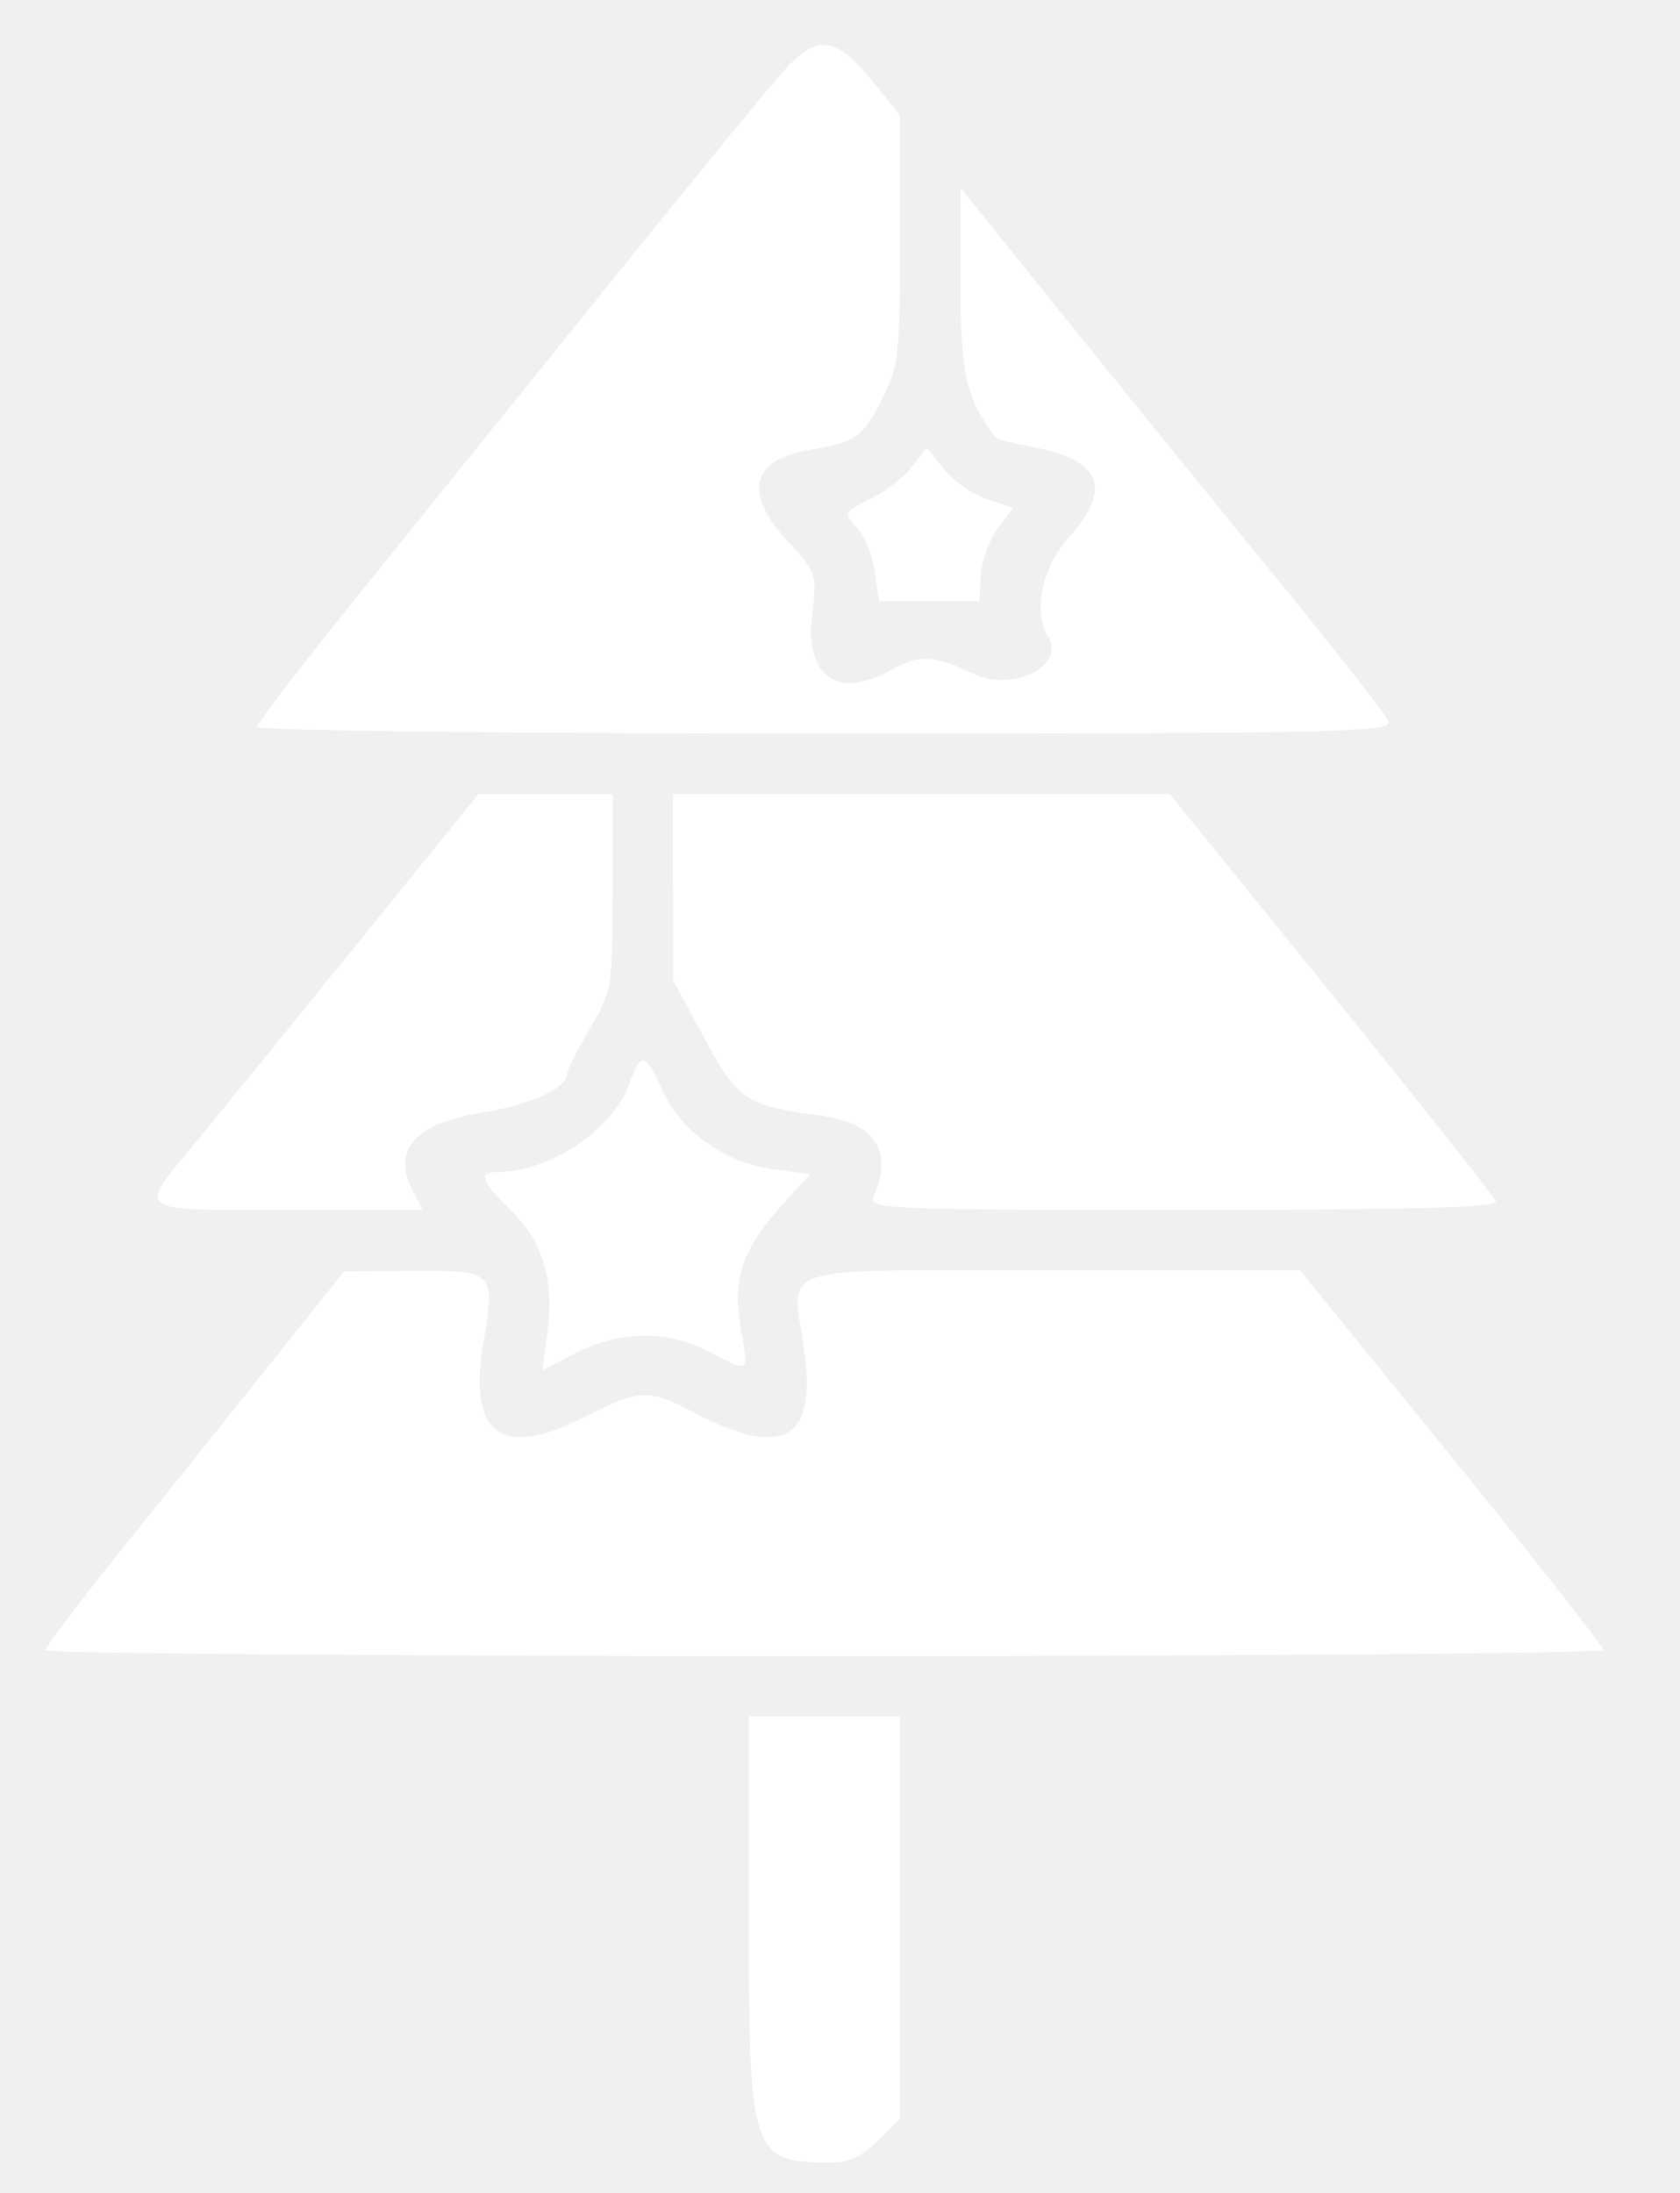
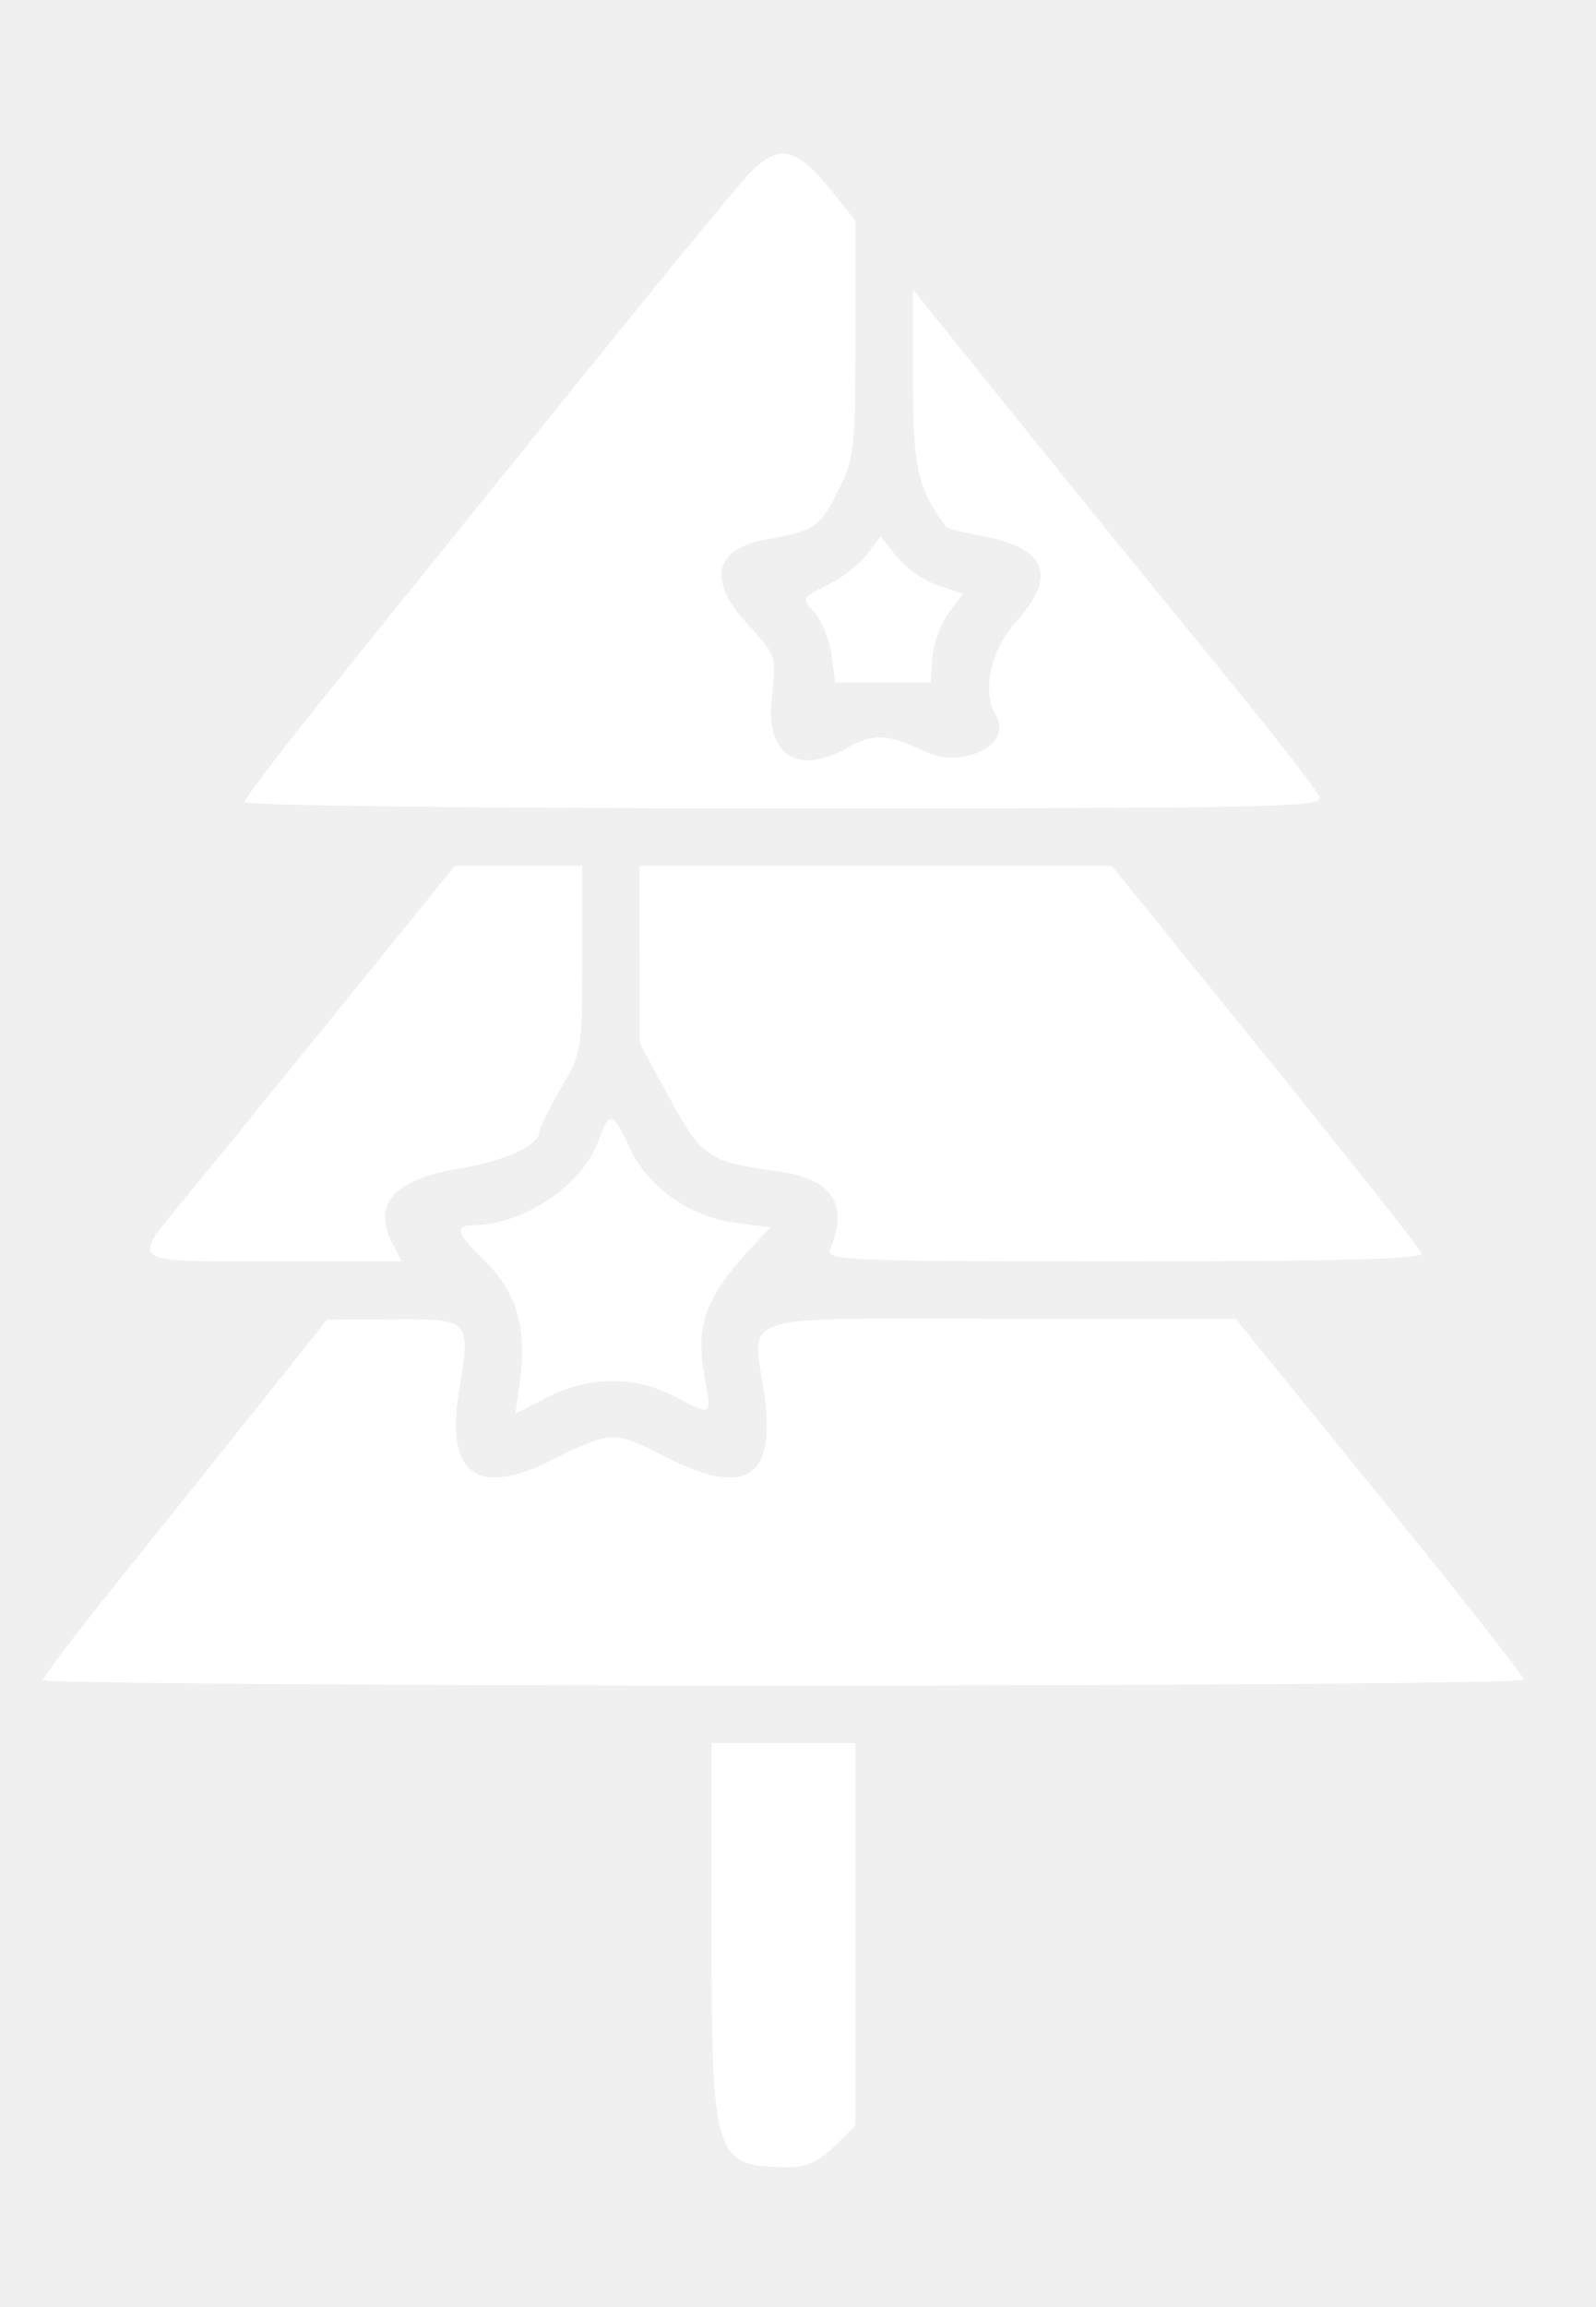
- <svg xmlns="http://www.w3.org/2000/svg" version="1.1" width="98" height="128" viewBox="0 0 98 128">
+ <svg xmlns="http://www.w3.org/2000/svg" version="1.1" class="logo-app" width="9.679mm" height="13.987mm" viewBox="0 0 98 128">
  <path fill="#fff" d="M45.98 3.873c-0.649 0.673-5.252 6.277-10.228 12.453s-11.68 14.49-14.896 18.476c-3.216 3.986-5.848 7.42-5.848 7.63 0 0.212 14.772 0.382 33.151 0.382 30.079 0 33.126-0.065 32.882-0.7-0.148-0.385-3.139-4.208-6.648-8.496s-9.070-11.14-12.358-15.227l-5.978-7.43v5.529c0 5.43 0.276 6.654 2.045 9.053 0.066 0.090 1.058 0.339 2.204 0.553 3.969 0.742 4.637 2.432 2.079 5.264-1.563 1.73-2.118 4.316-1.234 5.747 1.091 1.766-2.030 3.34-4.375 2.205-2.196-1.063-3.177-1.115-4.692-0.249-3.155 1.804-5.112 0.489-4.685-3.147 0.286-2.43 0.261-2.503-1.485-4.397-2.508-2.721-2.067-4.651 1.193-5.228 2.918-0.517 3.208-0.713 4.323-2.915 1.032-2.038 1.095-2.568 1.095-9.396v-7.237l-1.361-1.713c-2.255-2.837-3.333-3.077-5.183-1.156zM53.277 27.177c-0.436 0.588-1.429 1.393-2.207 1.789-1.903 0.967-1.882 0.927-1.007 1.894 0.424 0.468 0.872 1.611 0.997 2.541l0.227 1.689h5.872l0.084-1.511c0.046-0.831 0.489-2.059 0.983-2.728l0.899-1.216-1.528-0.504c-0.84-0.277-1.978-1.071-2.528-1.764l-1-1.259-0.792 1.070zM20.916 55.005c-3.857 4.763-8.154 10.044-9.55 11.737-3.369 4.084-3.653 3.879 5.381 3.879h7.919l-0.587-1.132c-1.241-2.391 0.142-3.923 4.119-4.564 2.754-0.444 4.907-1.426 4.907-2.24 0-0.226 0.596-1.422 1.324-2.657 1.288-2.184 1.324-2.404 1.324-7.964v-5.719h-7.824l-7.012 8.66zM39.283 51.788v5.444l1.832 3.372c1.978 3.64 2.382 3.912 6.673 4.492 3.291 0.445 4.349 2.018 3.2 4.752-0.306 0.729 0.722 0.772 18.076 0.772 13.193 0 18.356-0.138 18.239-0.486-0.089-0.267-4.409-5.729-9.6-12.138l-9.438-11.652h-28.984v5.444zM36.706 63.308c-0.961 2.657-4.631 5.094-7.685 5.103-1.14 0.004-0.953 0.537 0.781 2.218 1.871 1.813 2.553 4.063 2.152 7.090l-0.299 2.252 1.938-0.997c2.584-1.33 5.378-1.35 7.839-0.057 2.312 1.215 2.276 1.237 1.838-1.155-0.583-3.179 0.013-4.882 2.748-7.853l1.265-1.374-2.179-0.289c-2.791-0.37-5.369-2.216-6.453-4.619-1.004-2.226-1.242-2.265-1.946-0.319zM15.669 79.737c-2.427 3.043-6.35 7.945-8.717 10.892s-4.303 5.511-4.303 5.696c0 0.185 20.458 0.337 45.462 0.337s45.462-0.161 45.462-0.359c0-0.197-3.982-5.262-8.849-11.255l-8.849-10.897h-14.492c-16.645 0-15.169-0.484-14.44 4.732 0.72 5.153-1.238 6.271-6.335 3.618-2.849-1.483-3.172-1.468-6.716 0.313-4.617 2.32-6.551 0.885-5.705-4.234 0.729-4.413 0.709-4.434-4.067-4.403l-4.035 0.026-4.414 5.533zM43.697 111.711c0 14.076 0.139 14.498 4.779 14.517 1.040 0.004 1.845-0.371 2.759-1.284l1.29-1.29v-23.461h-8.828v11.518z" />
</svg>
